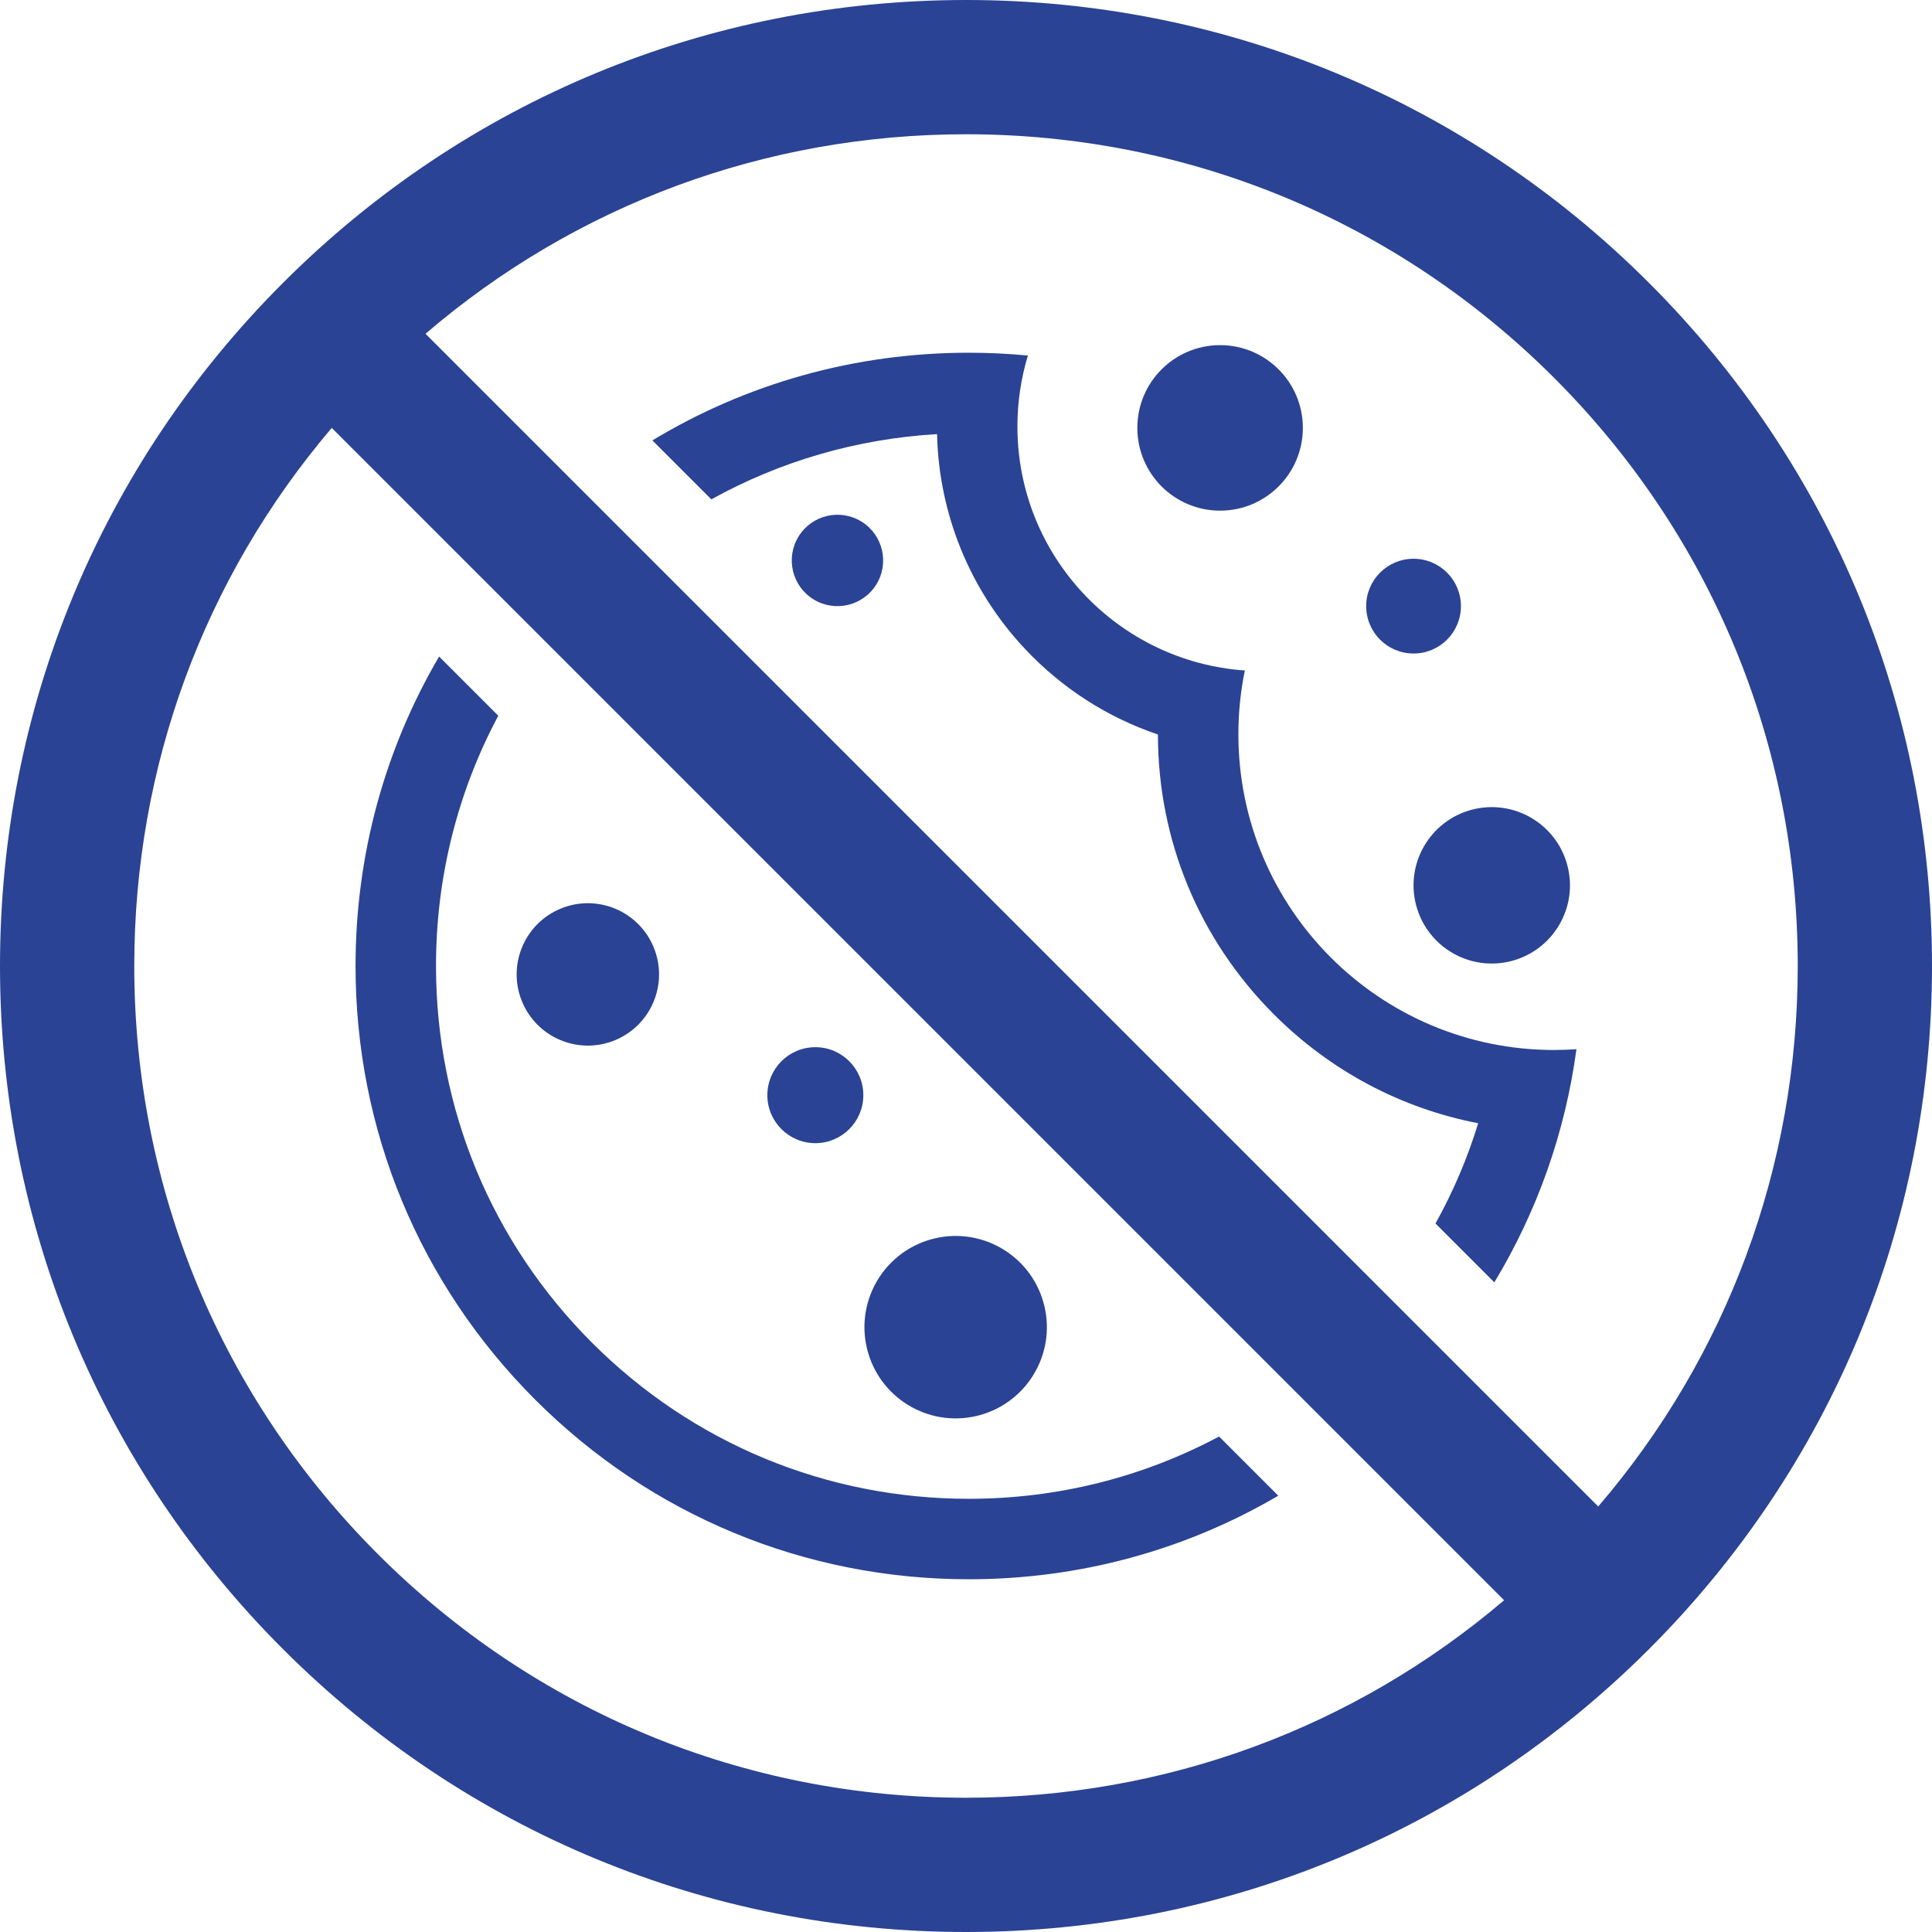
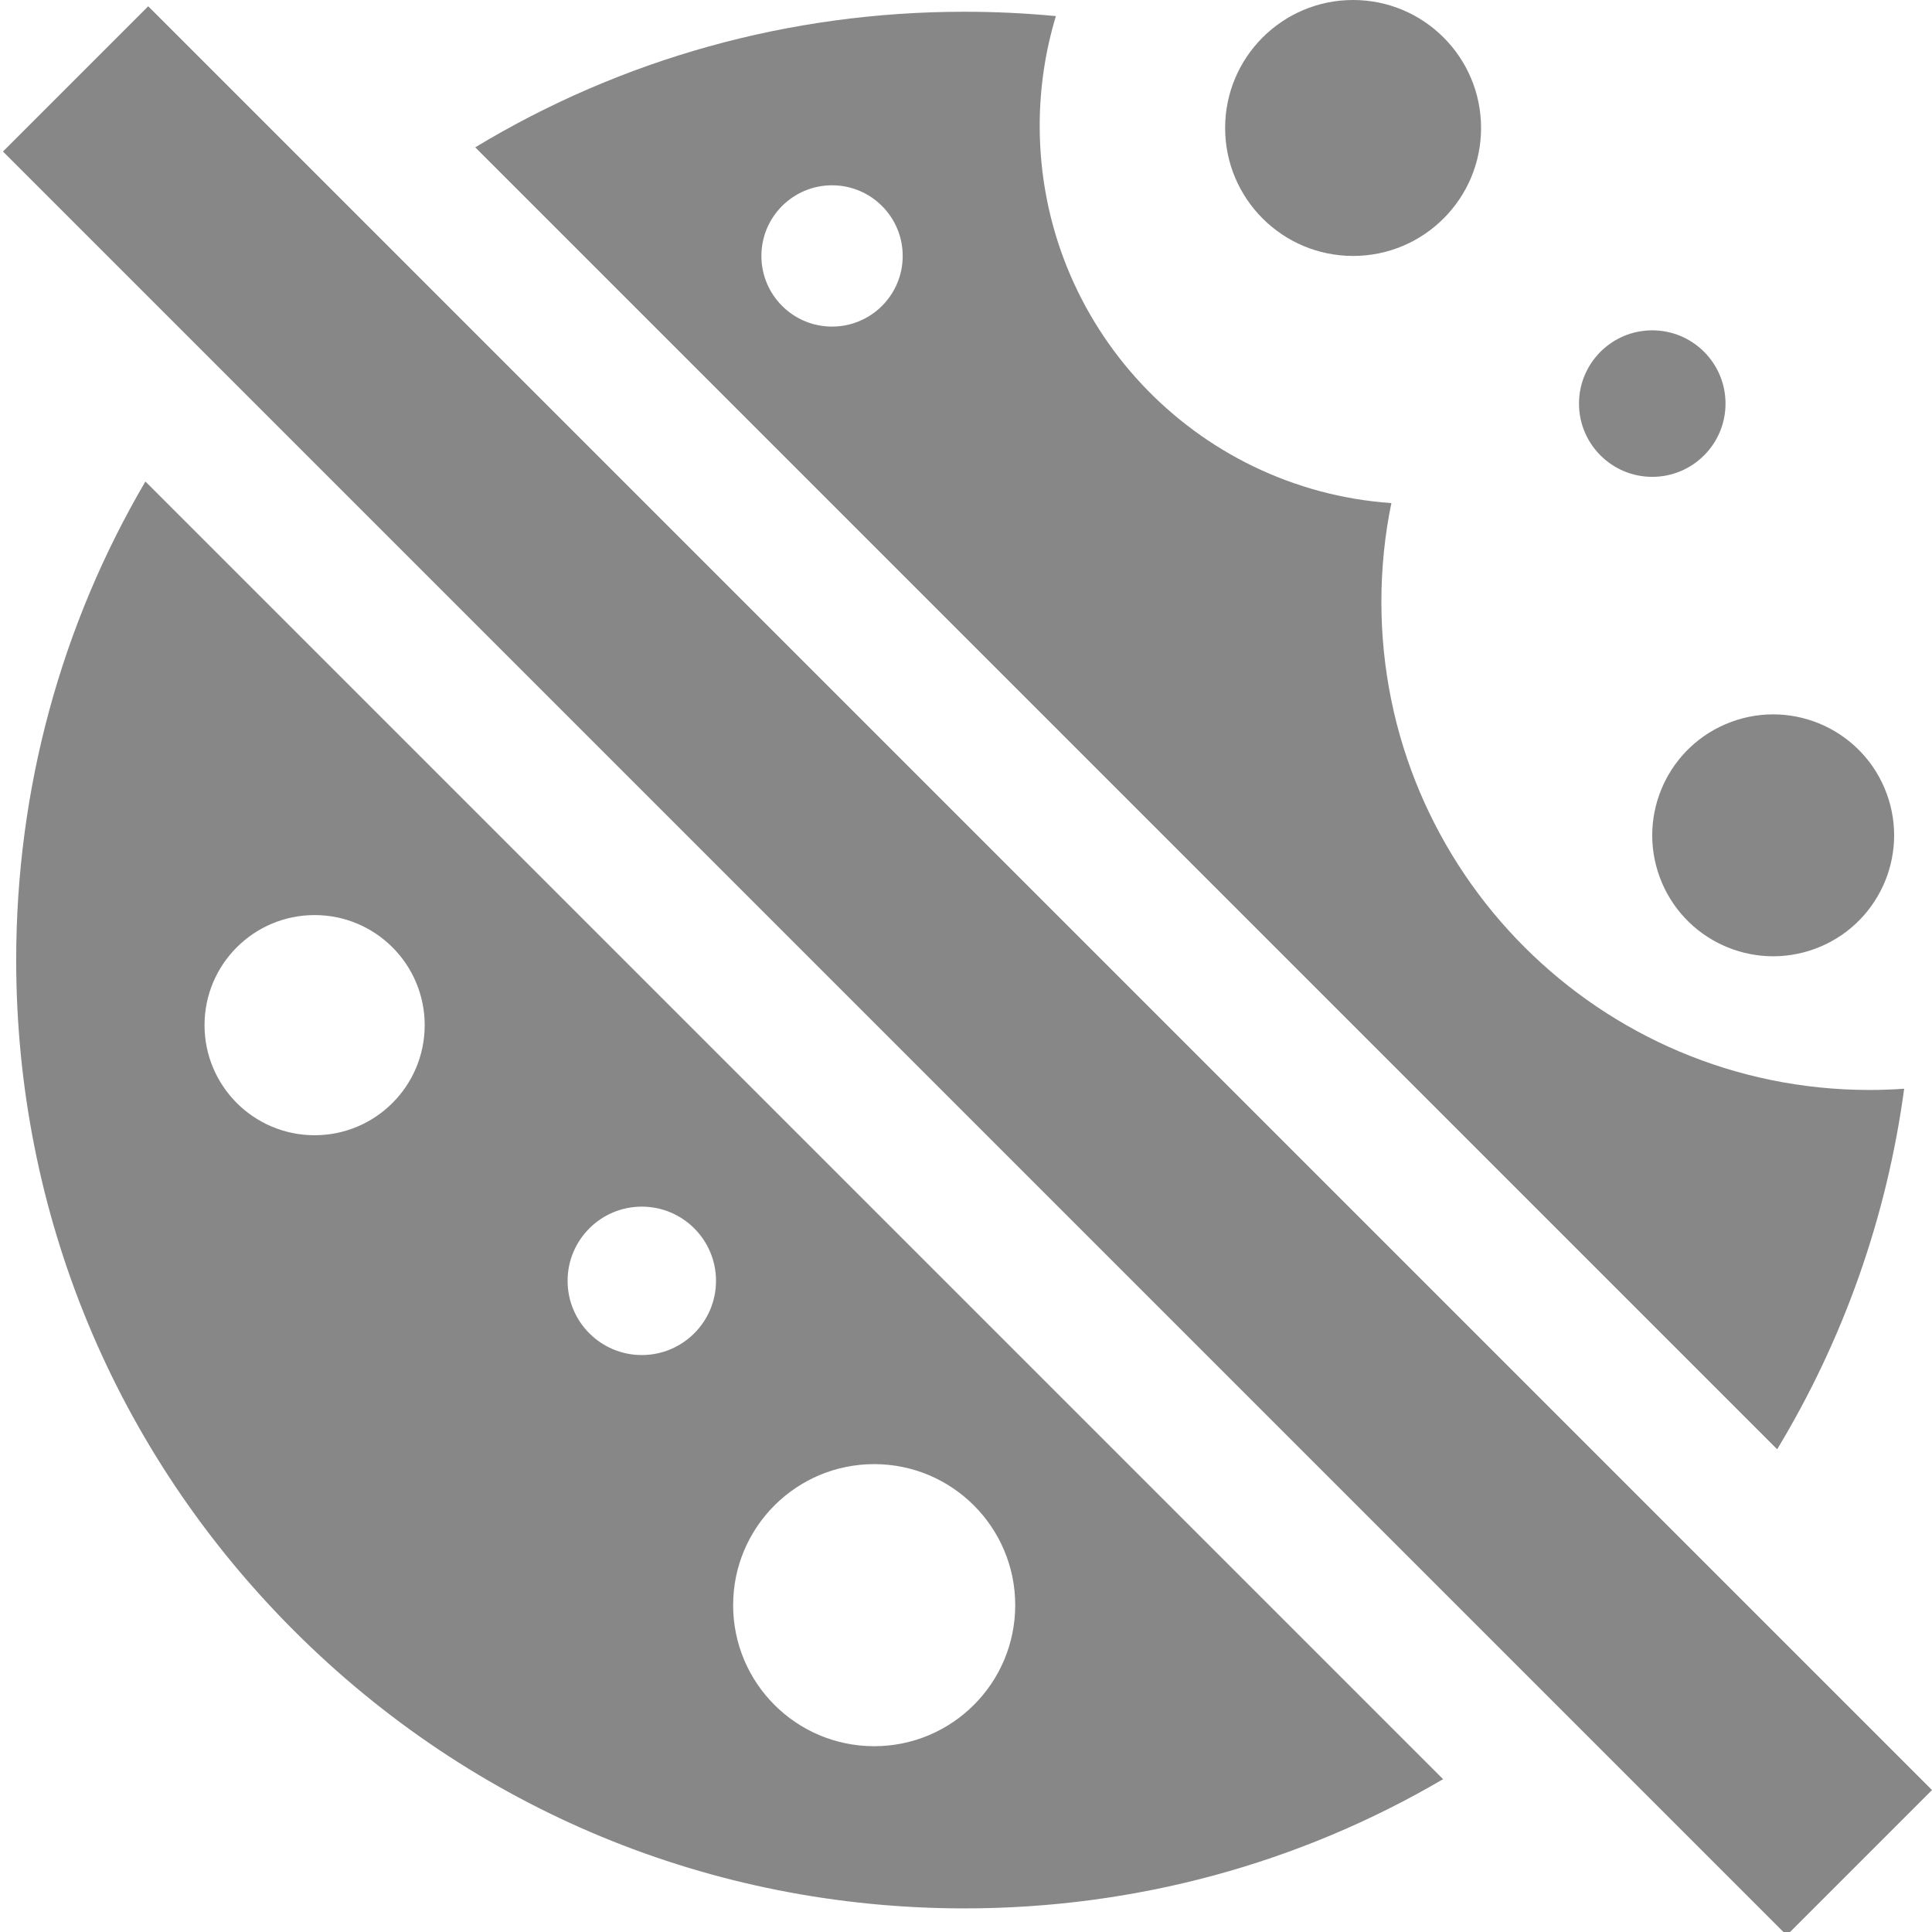
- <svg xmlns="http://www.w3.org/2000/svg" version="1.1" id="Capa_1" x="0px" y="0px" viewBox="0 0 503.644 503.644" style="enable-background:new 0 0 503.644 503.644;" xml:space="preserve">
-   <style type="text/css">
- 	.st0{fill:#2A4394;}
- </style>
-   <g>
-     <ellipse transform="matrix(0.973249 -0.229753 0.229753 0.973249 -72.82461 66.49299)" class="st0" cx="249.127" cy="345.976" rx="23.777" ry="23.777" />
-     <circle class="st0" cx="212.548" cy="285.497" r="12.509" />
-     <ellipse transform="matrix(0.9238792 -0.3826842 0.3826842 0.9238792 -85.54198 77.98064)" class="st0" cx="153.246" cy="254.014" rx="18.558" ry="18.557" />
-     <ellipse transform="matrix(0.5257313 -0.8506507 0.8506507 0.5257313 -20.74278 254.9995)" class="st0" cx="218.313" cy="146.102" rx="11.91" ry="11.91" />
-     <ellipse transform="matrix(0.9664996 -0.2566682 0.2566682 0.9664996 -46.20961 107.5445)" class="st0" cx="388.879" cy="230.793" rx="20.386" ry="20.386" />
-     <path class="st0" d="M318.061,133.121c11.915,0,21.574-9.659,21.574-21.574   s-9.659-21.574-21.574-21.574s-21.573,9.659-21.573,21.574   S306.146,133.121,318.061,133.121z" />
-     <path class="st0" d="M368.493,170.361c6.821,0,12.35-5.529,12.35-12.35   s-5.529-12.35-12.35-12.35c-6.82,0-12.35,5.529-12.35,12.35   S361.673,170.361,368.493,170.361z" />
-     <path class="st0" d="M429.887,73.757C382.325,26.194,319.086,0,251.822,0   S121.32,26.194,73.757,73.757C26.194,121.319,0,184.558,0,251.822   S26.194,382.324,73.757,429.887c47.563,47.563,110.801,73.757,178.065,73.757   S382.325,477.45,429.887,429.887c47.563-47.563,73.757-110.801,73.757-178.065   S477.45,121.319,429.887,73.757z M251.822,468.644   c-57.916,0-112.364-22.554-153.316-63.506C57.553,364.186,35,309.737,35,251.822   c0-51.967,18.17-101.135,51.485-140.274l40.545,40.545l14.933,14.933L336.785,361.847   l14.933,14.933l40.378,40.378C352.958,450.474,303.79,468.644,251.822,468.644z    M416.632,392.722l-40.343-40.343l-14.918-14.918l-195.014-195.014l-14.923-14.923   L110.922,87.012C150.161,53.358,199.579,35,251.822,35   c57.916,0,112.364,22.553,153.316,63.505S468.644,193.906,468.644,251.822   C468.644,304.065,450.286,353.483,416.632,392.722z" />
-     <g>
-       <path class="st0" d="M317.797,374.478c-19.849,10.594-42.108,16.238-65.244,16.238    c-37.1,0-71.98-14.448-98.213-40.681c-26.234-26.234-40.681-61.113-40.681-98.213    c0-23.136,5.645-45.395,16.238-65.244l-15.43-15.43    c-14.204,24.214-21.782,51.86-21.782,80.674c0,42.702,16.629,82.849,46.824,113.044    c30.195,30.195,70.342,46.824,113.044,46.824c28.814,0,56.461-7.579,80.674-21.782    L317.797,374.478z" />
-       <path class="st0" d="M185.434,130.175c17.957-9.943,37.958-15.788,58.843-17.007    c0.484,20.867,8.561,40.659,22.865,55.927    c9.673,10.324,21.594,17.95,34.713,22.377    c0.013,27.565,10.754,53.481,30.247,72.974    c14.757,14.757,33.194,24.498,53.241,28.366    c-2.787,9.105-6.526,17.844-11.13,26.142l15.336,15.336    c11.201-18.534,18.491-39.135,21.409-60.78    c-1.928,0.135-3.873,0.208-5.835,0.208c-45.45,0-82.295-36.845-82.295-82.296    c0-5.7,0.58-11.264,1.683-16.638c-33.125-2.313-59.285-29.899-59.285-63.612    c0-6.431,0.961-12.635,2.731-18.488c-5.089-0.484-10.229-0.733-15.406-0.733    c-29.534,0-57.841,7.962-82.482,22.858L185.434,130.175z" />
-     </g>
-   </g>
+ <svg xmlns="http://www.w3.org/2000/svg" id="Capa_1" version="1.1" viewBox="0 0 503.644 503.644">
+   <defs>
+     <style>
+       .st0 {
+         fill: none;
+       }
+ 
+       .st1 {
+         fill: #878787;
+       }
+     </style>
+   </defs>
+   <circle class="st0" cx="167.309" cy="333.897" r="19.343" />
+   <circle class="st0" cx="82.015" cy="267.243" r="28.696" transform="translate(-18.73807 6.486197) rotate(-4.065012)" />
+   <circle class="st0" cx="227.886" cy="418.444" r="36.767" transform="translate(-90.0425 63.55134) rotate(-13.28253)" />
+   <circle class="st0" cx="216.903" cy="66.721" r="18.417" transform="translate(-10.02779 65.71801) rotate(-16.84506)" />
+   <path class="st1" d="M251.434,497.489c44.557,0,87.308-11.719,124.751-33.683l-23.86-23.86L61.764,149.384l-23.86-23.86C15.939,162.967,4.22,205.718,4.22,250.275c0,66.033,25.715,128.114,72.407,174.806,46.693,46.693,108.774,72.407,174.807,72.407ZM227.886,381.676c20.306,0,36.767,16.461,36.767,36.767,0,20.306-16.461,36.767-36.767,36.767s-36.768-16.461-36.768-36.767c0-20.306,16.461-36.767,36.768-36.767ZM167.309,314.554c10.683,0,19.343,8.66,19.343,19.343,0,10.683-8.66,19.343-19.343,19.343s-19.343-8.66-19.343-19.343c0-10.683,8.66-19.343,19.343-19.343ZM53.318,267.243c0-15.849,12.848-28.697,28.696-28.697s28.697,12.848,28.697,28.697c0,15.849-12.848,28.697-28.697,28.697s-28.696-12.848-28.696-28.697Z" />
+   <path class="st1" d="M439.566,354.088l23.715,23.715c17.32-28.661,28.594-60.518,33.106-93.988-2.981.209-5.989.322-9.023.322-70.282,0-127.258-56.975-127.258-127.258,0-8.814.897-17.419,2.603-25.728-51.224-3.577-91.675-46.234-91.675-98.367,0-9.944,1.486-19.538,4.223-28.588-7.87-.748-15.817-1.134-23.824-1.134-45.67,0-89.442,12.312-127.547,35.346l23.758,23.758,291.922,291.922ZM216.903,48.304c10.171,0,18.417,8.245,18.417,18.417,0,10.171-8.245,18.416-18.417,18.416-10.171,0-18.416-8.245-18.416-18.416,0-10.171,8.245-18.417,18.416-18.417Z" />
+   <circle class="st1" cx="462.243" cy="217.757" r="31.524" transform="translate(-46.77584 173.1866) rotate(-20.2204)" />
+   <path class="st1" d="M352.733,66.721c18.424,0,33.361-14.936,33.361-33.36S371.157,0,352.733,0s-33.36,14.936-33.36,33.36,14.936,33.36,33.36,33.36Z" />
+   <path class="st1" d="M430.719,124.308c10.547,0,19.097-8.55,19.097-19.097s-8.55-19.097-19.097-19.097c-10.547,0-19.097,8.55-19.097,19.097s8.55,19.097,19.097,19.097Z" />
+   <polygon class="st1" points="80.422 119.148 381.687 420.414 404.779 443.505 465.78 504.506 503.644 466.642 442.775 405.773 419.706 382.705 118.145 81.143 95.068 58.066 38.639 1.637 .775 39.501 57.33 96.057 80.422 119.148" />
</svg>
